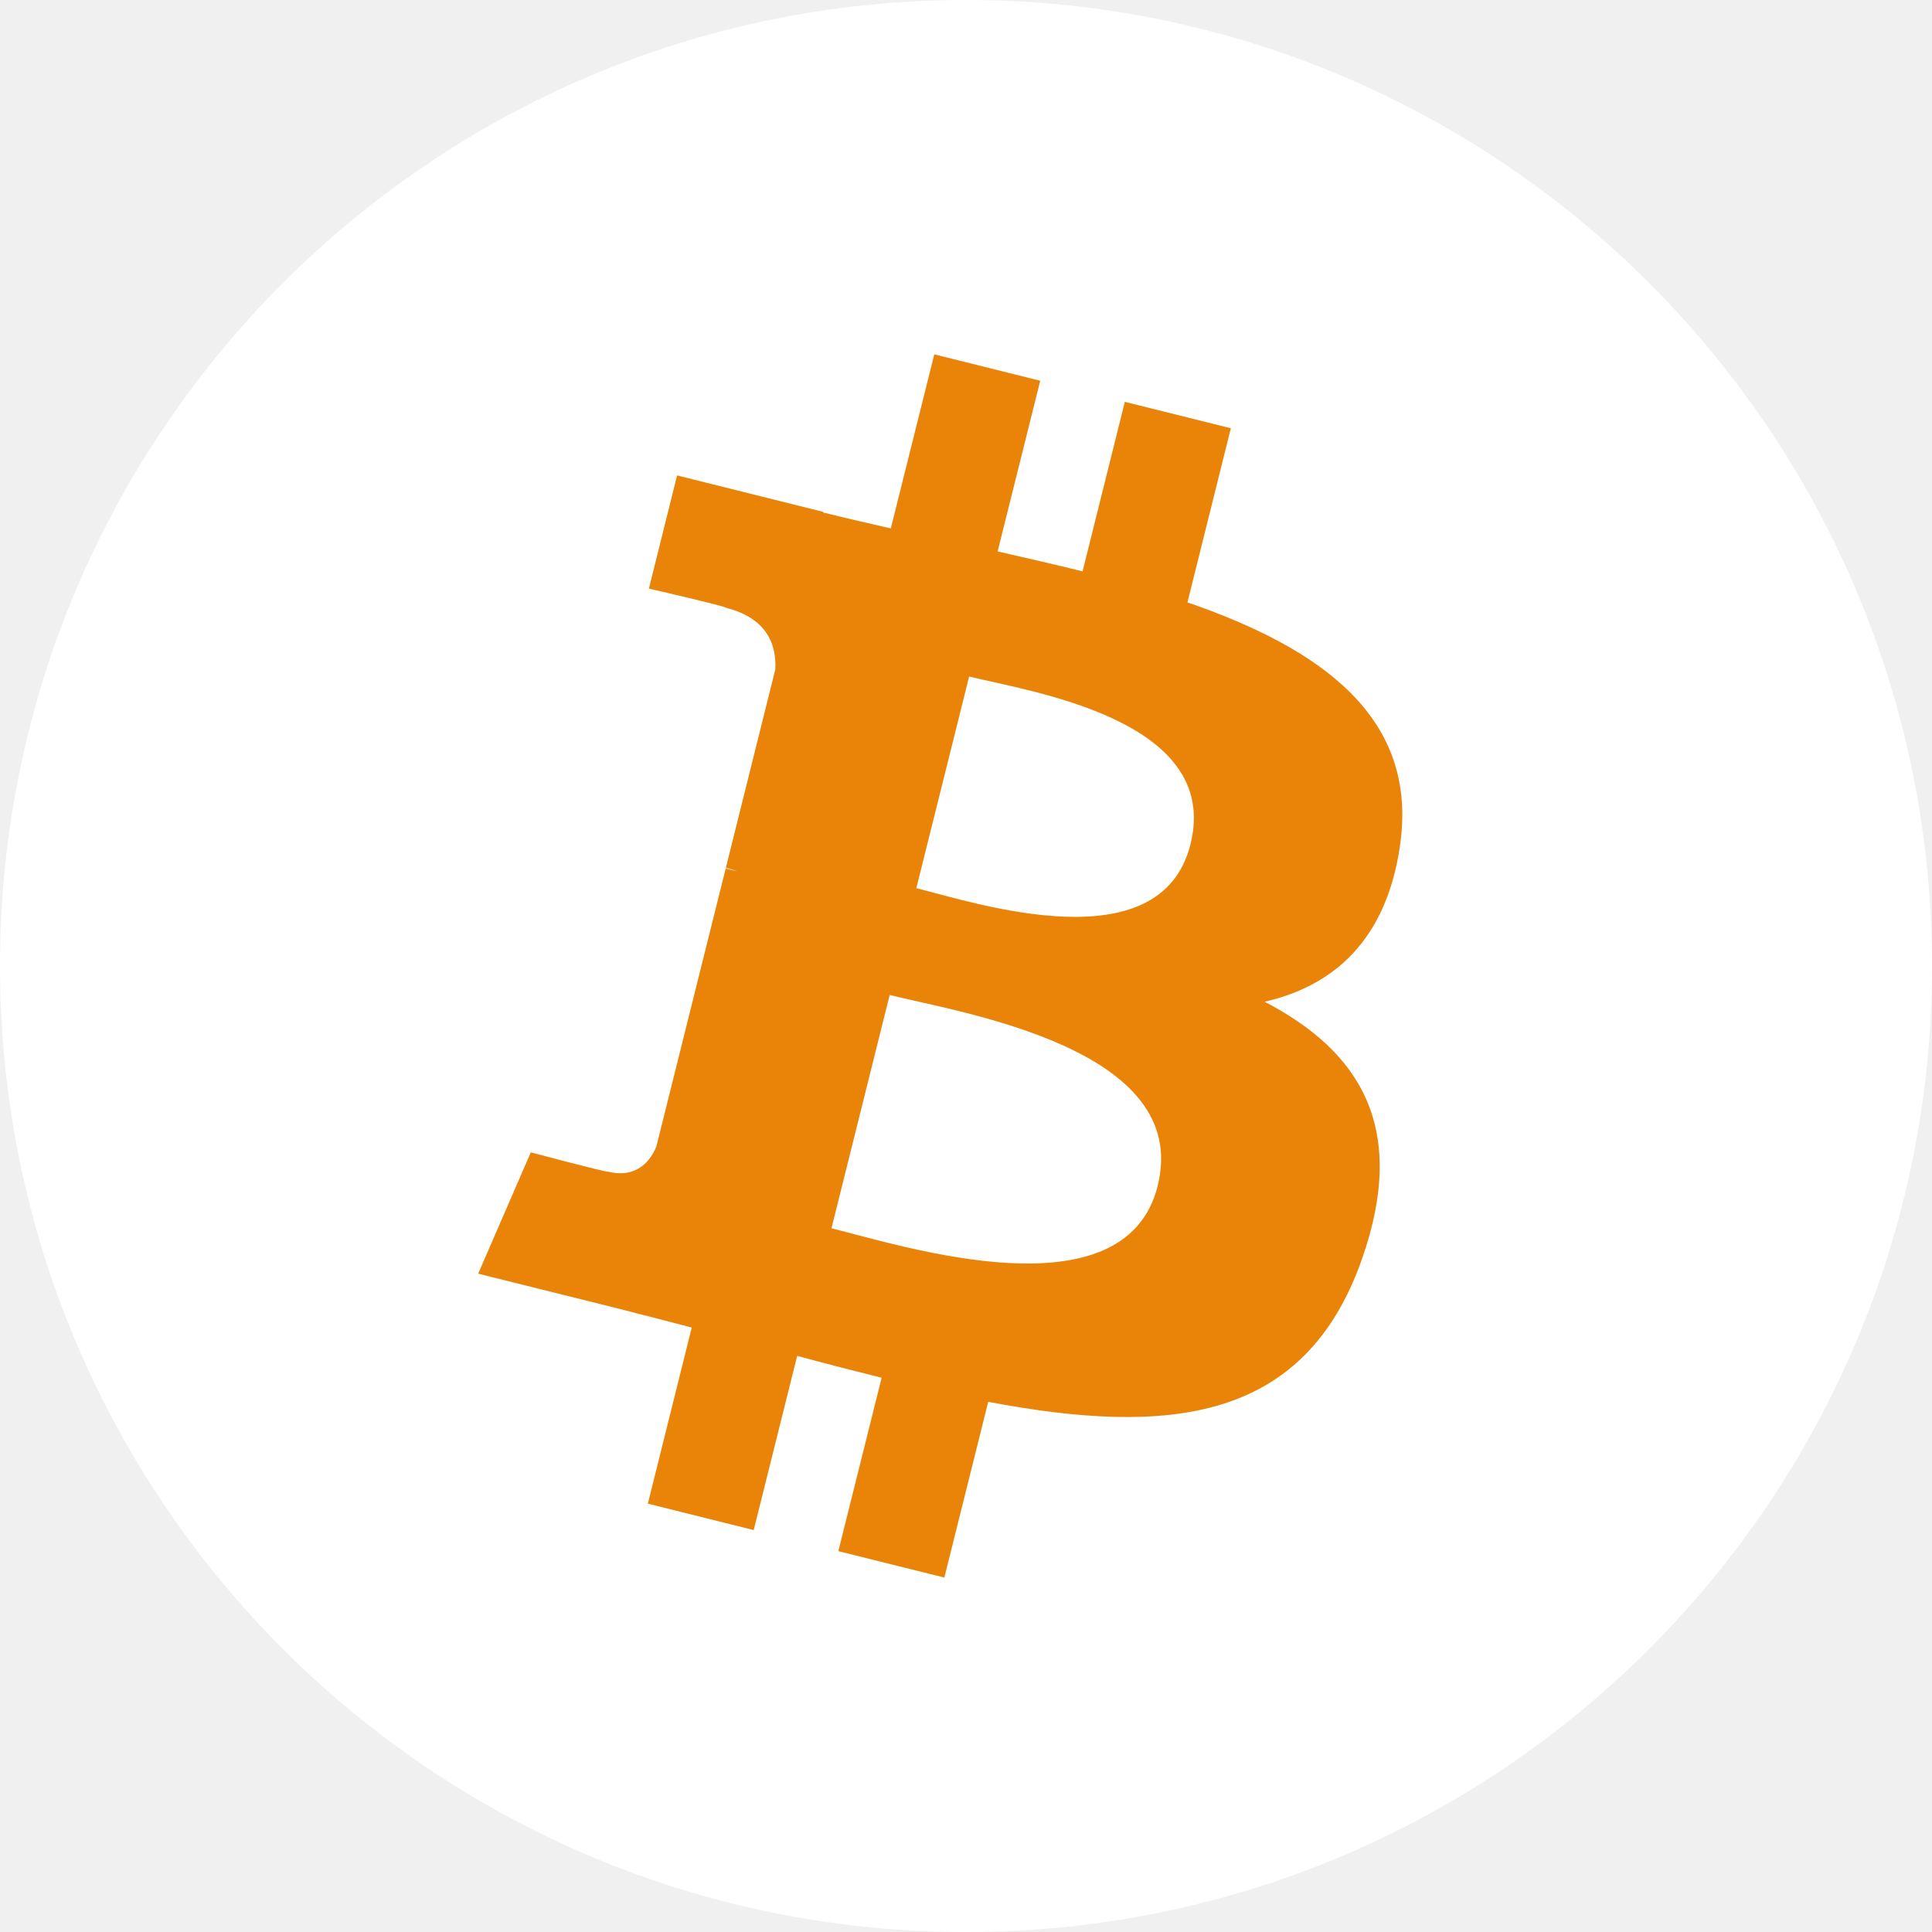
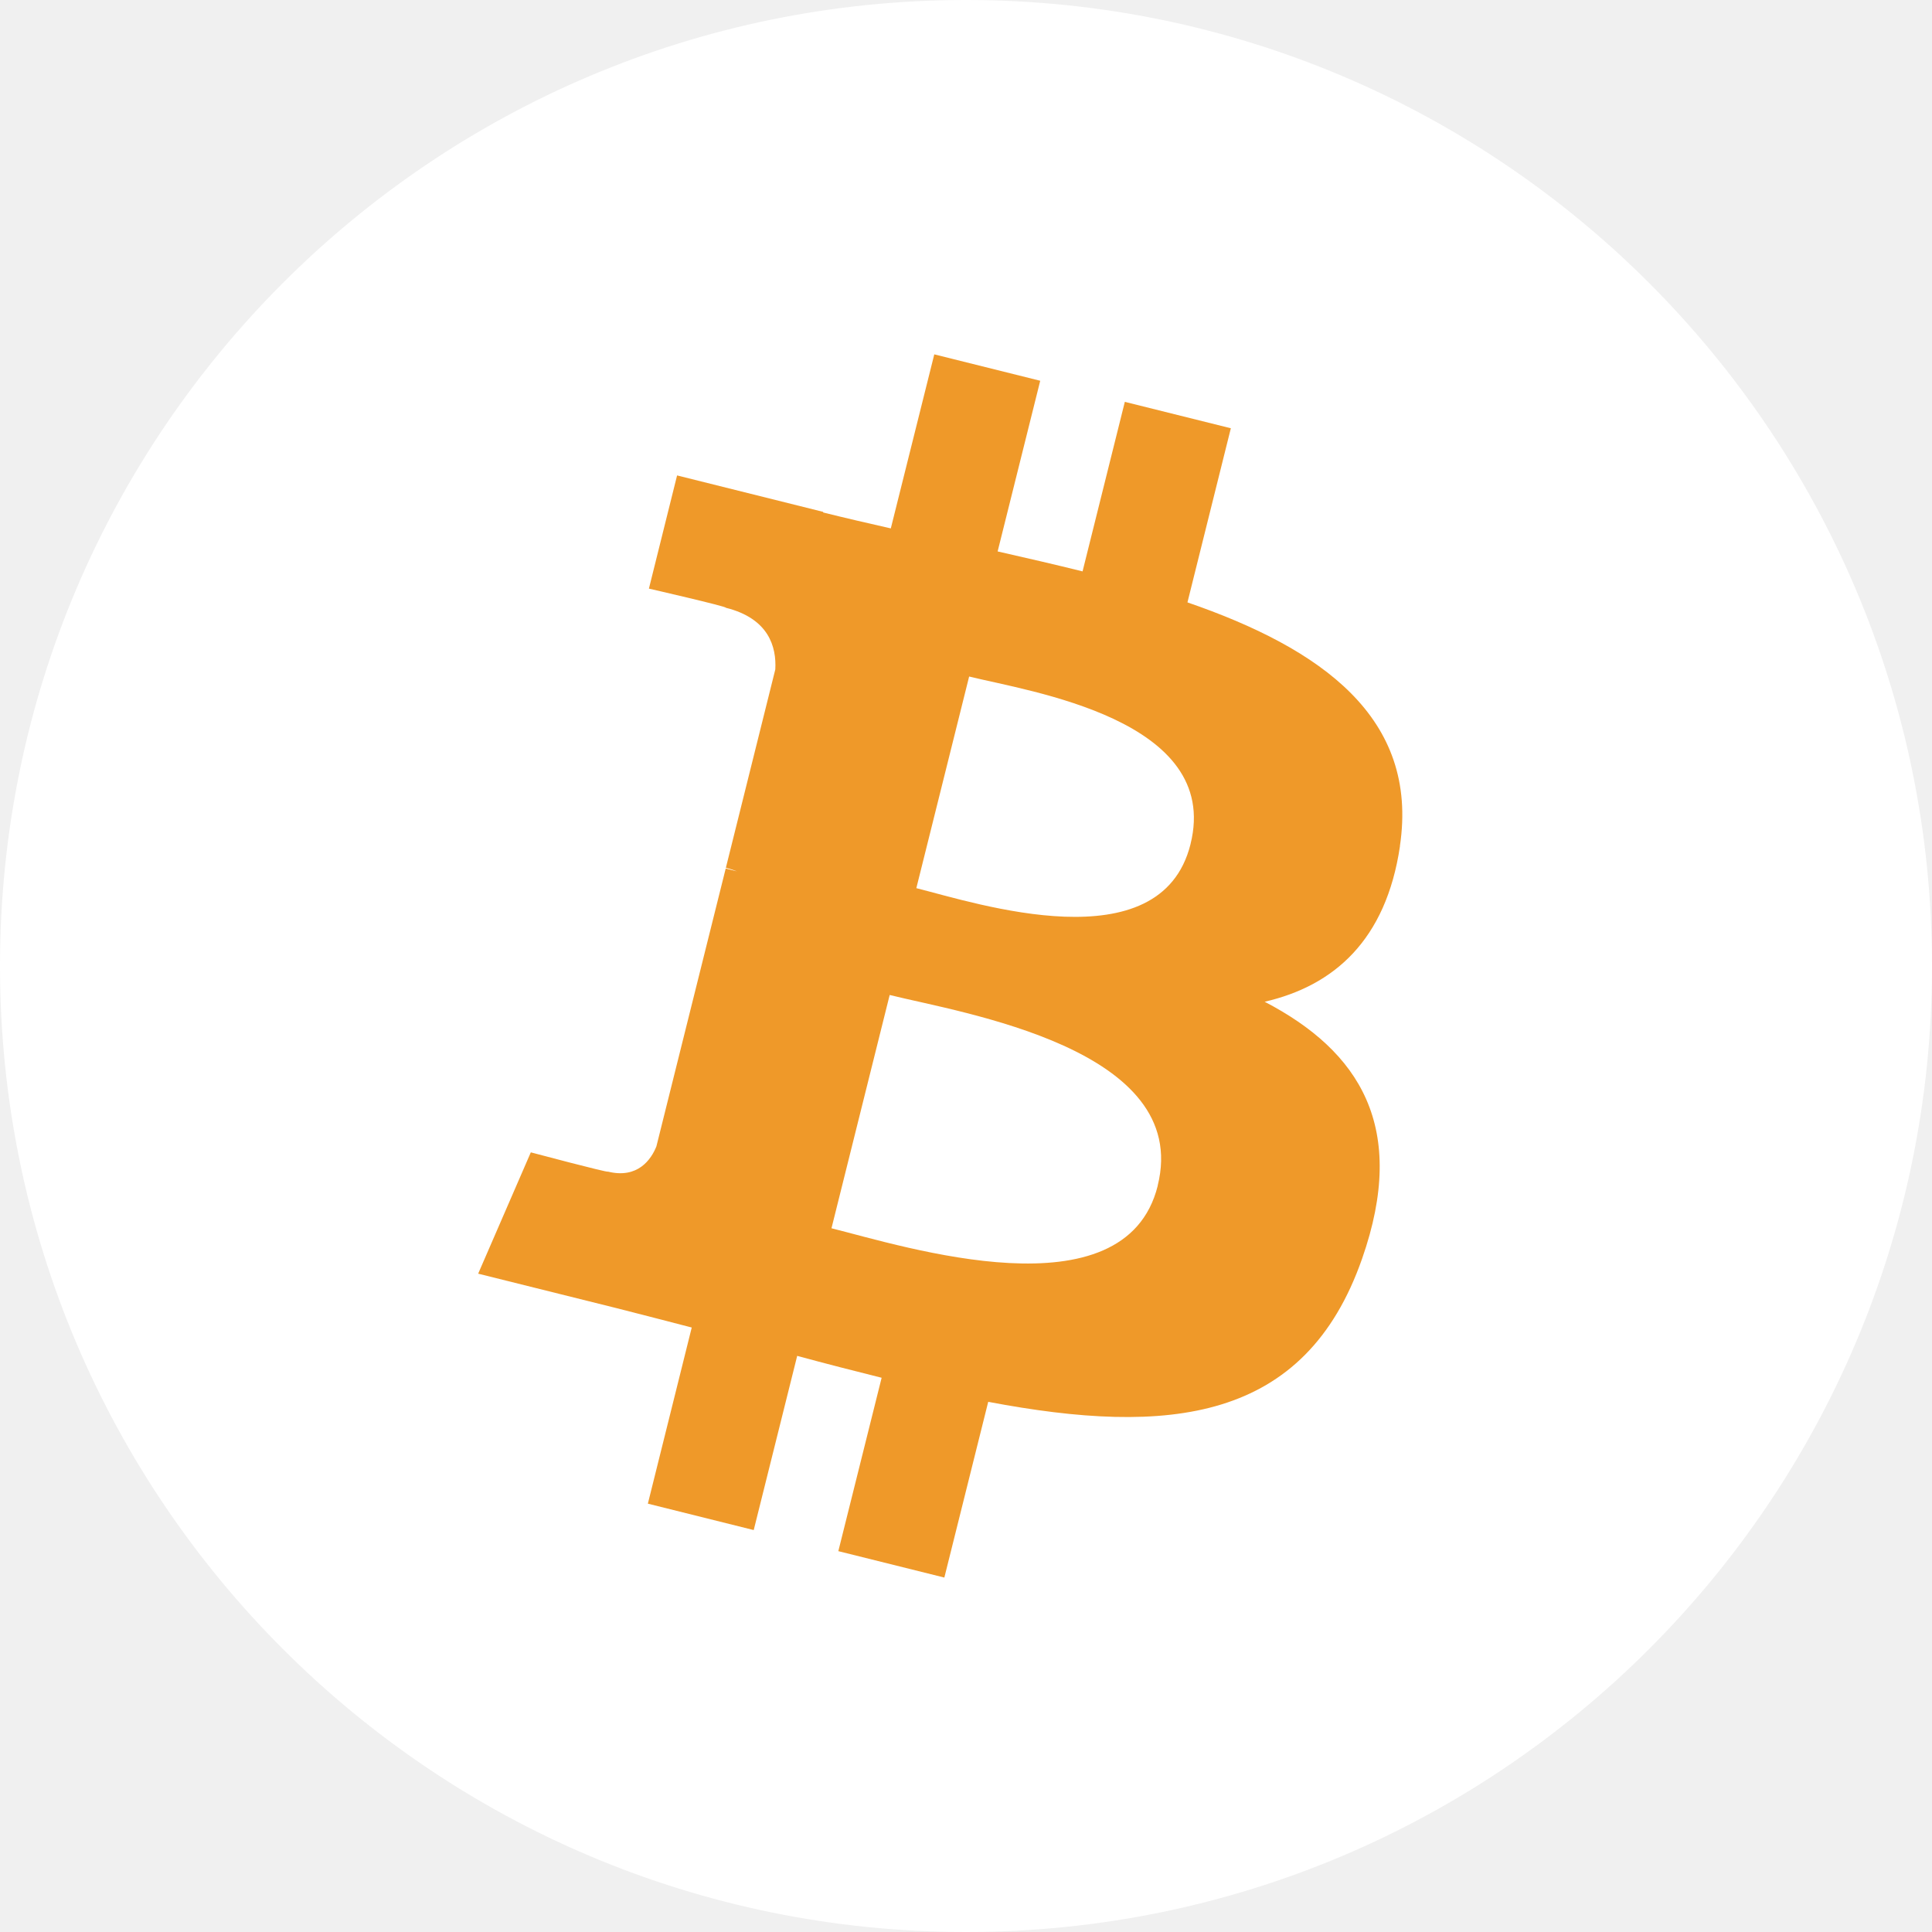
<svg xmlns="http://www.w3.org/2000/svg" width="24" height="24" version="1.1" viewBox="0 0 24 24">
  <circle cx="12" cy="12" r="12" fill="#fff" style="paint-order:stroke fill markers" />
-   <path d="m17.39 10.511c0.239-1.597-0.977-2.455-2.639-3.028l0.539-2.163-1.317-0.328-0.525 2.106c-0.346-0.086-0.702-0.168-1.055-0.248l0.529-2.12-1.316-0.328-0.54 2.162c-0.287-0.065-0.568-0.13-0.841-0.198l0.002-0.007-1.816-0.453-0.35 1.406s0.977 0.224 0.956 0.238c0.533 0.133 0.63 0.486 0.614 0.766l-0.614 2.464c0.037 0.009 0.084 0.023 0.137 0.044-0.044-0.011-0.091-0.023-0.139-0.035l-0.861 3.452c-0.065 0.162-0.231 0.405-0.603 0.313 0.013 0.019-0.957-0.239-0.957-0.239l-0.654 1.507 1.714 0.427c0.319 0.08 0.631 0.163 0.939 0.242l-0.545 2.188 1.315 0.328 0.54-2.164c0.359 0.098 0.708 0.187 1.049 0.272l-0.538 2.154 1.317 0.328 0.545-2.183c2.245 0.425 3.934 0.253 4.644-1.777 0.573-1.635-0.029-2.578-1.21-3.193 0.86-0.198 1.508-0.764 1.681-1.933zm-3.008 4.218c-0.407 1.635-3.16 0.751-4.053 0.529l0.723-2.898c0.893 0.223 3.755 0.664 3.329 2.369zm0.407-4.242c-0.371 1.487-2.663 0.732-3.406 0.546l0.656-2.629c0.743 0.185 3.137 0.531 2.75 2.082z" fill="#ea8408" stroke-width=".375" />
+   <path d="m17.39 10.511c0.239-1.597-0.977-2.455-2.639-3.028l0.539-2.163-1.317-0.328-0.525 2.106c-0.346-0.086-0.702-0.168-1.055-0.248l0.529-2.12-1.316-0.328-0.54 2.162c-0.287-0.065-0.568-0.13-0.841-0.198l0.002-0.007-1.816-0.453-0.35 1.406s0.977 0.224 0.956 0.238c0.533 0.133 0.63 0.486 0.614 0.766l-0.614 2.464c0.037 0.009 0.084 0.023 0.137 0.044-0.044-0.011-0.091-0.023-0.139-0.035l-0.861 3.452c-0.065 0.162-0.231 0.405-0.603 0.313 0.013 0.019-0.957-0.239-0.957-0.239l-0.654 1.507 1.714 0.427c0.319 0.08 0.631 0.163 0.939 0.242l-0.545 2.188 1.315 0.328 0.54-2.164c0.359 0.098 0.708 0.187 1.049 0.272l-0.538 2.154 1.317 0.328 0.545-2.183c2.245 0.425 3.934 0.253 4.644-1.777 0.573-1.635-0.029-2.578-1.21-3.193 0.86-0.198 1.508-0.764 1.681-1.933zm-3.008 4.218c-0.407 1.635-3.16 0.751-4.053 0.529l0.723-2.898c0.893 0.223 3.755 0.664 3.329 2.369zm0.407-4.242c-0.371 1.487-2.663 0.732-3.406 0.546l0.656-2.629c0.743 0.185 3.137 0.531 2.75 2.082z" fill="#ef9929" stroke-width=".375" />
</svg>
